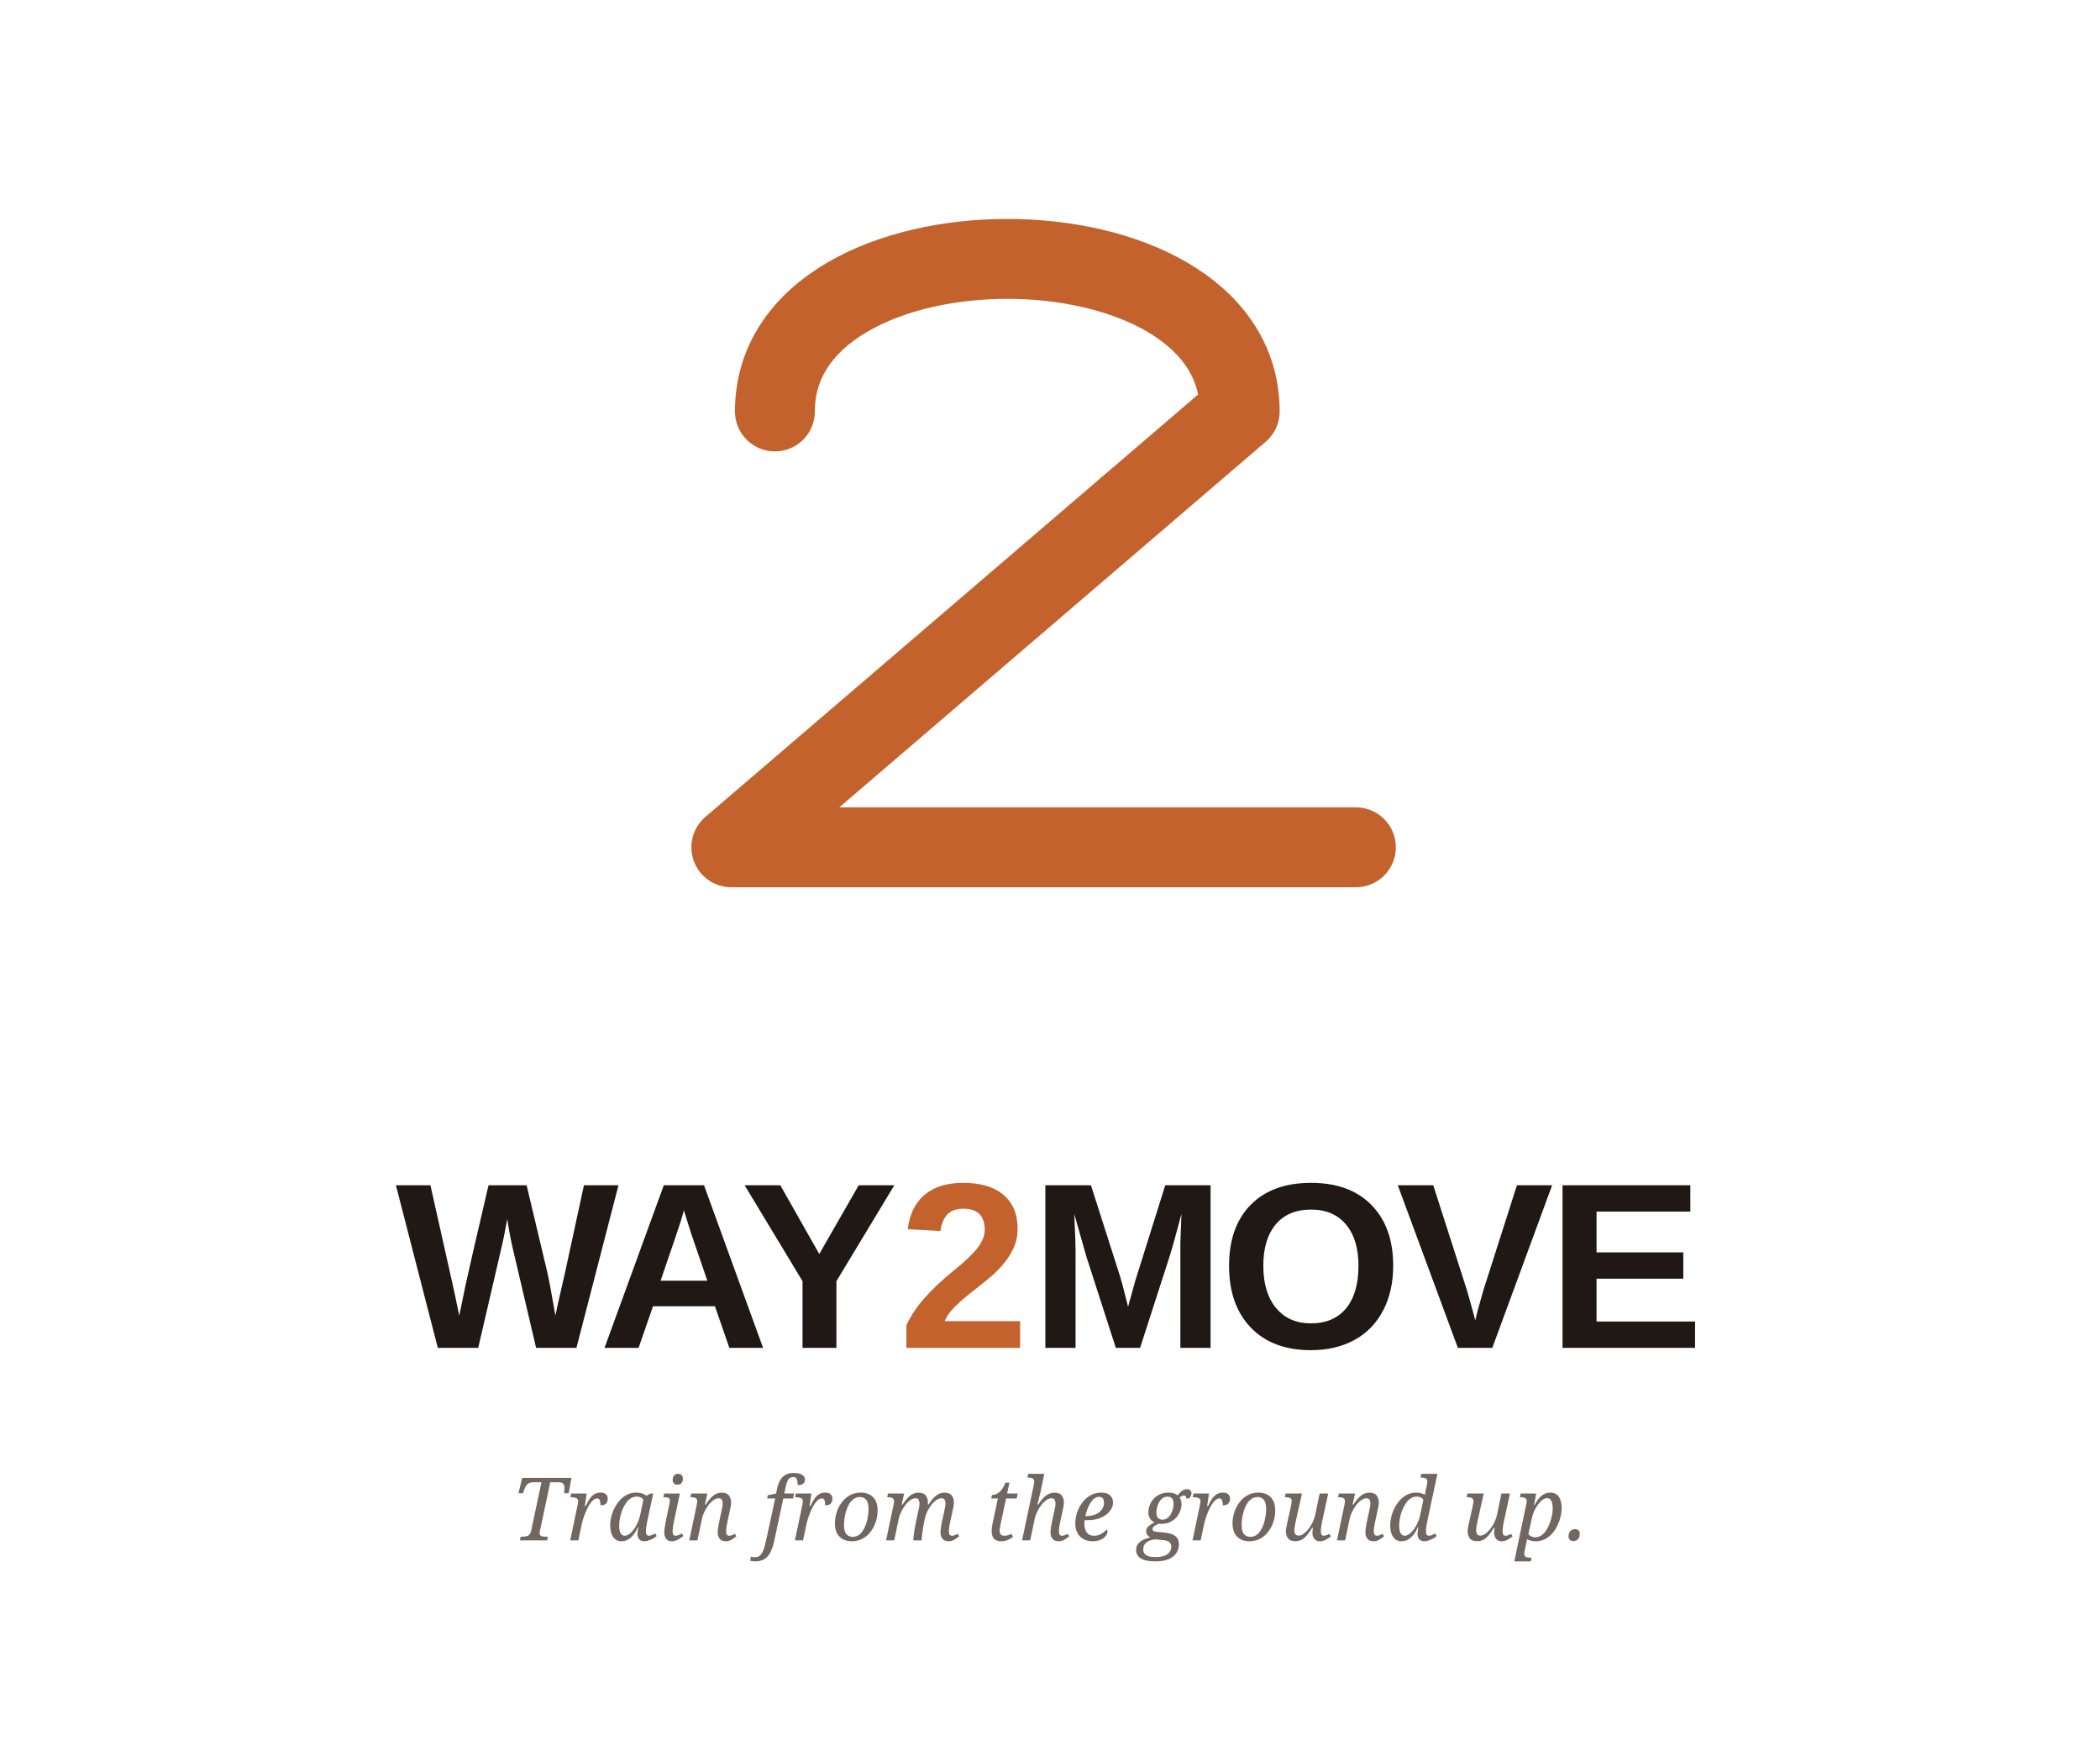
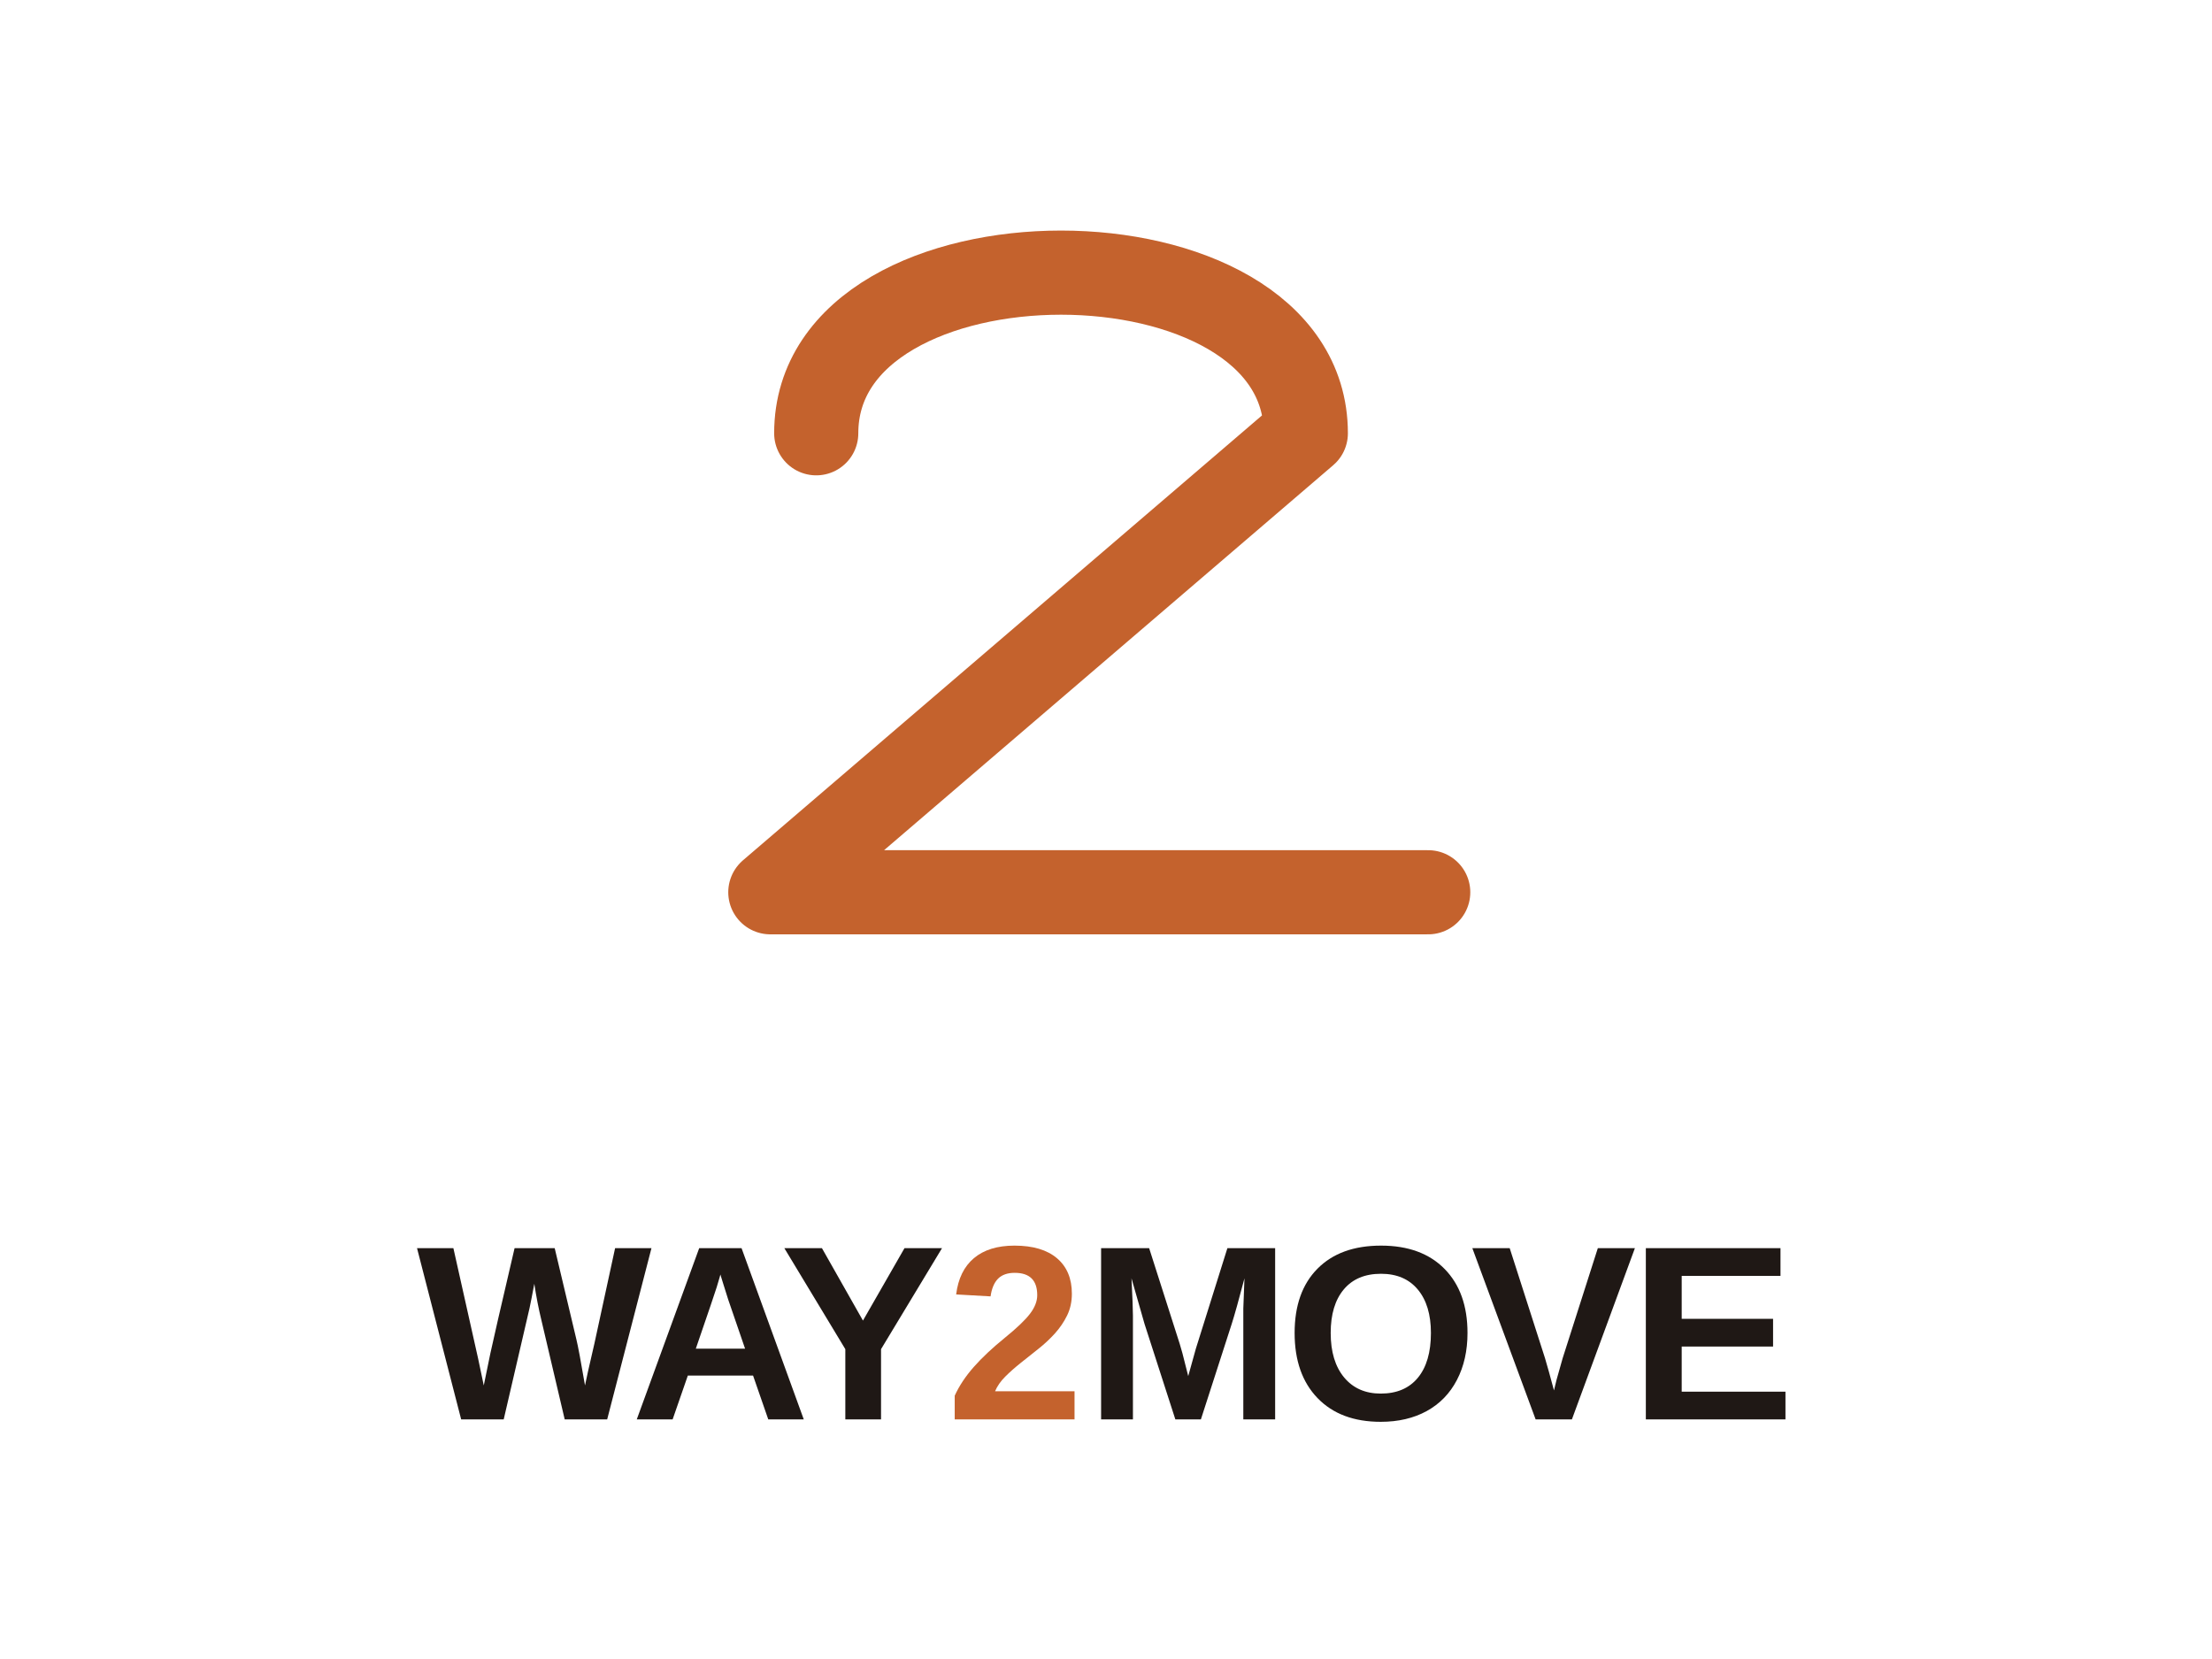
- <svg xmlns="http://www.w3.org/2000/svg" viewBox="0 0 480 400" width="480" height="400">
+ <svg xmlns="http://www.w3.org/2000/svg" viewBox="0 0 480 360" width="480" height="360">
  <g transform="translate(124, 16) scale(0.83)">
    <path d="M 64 94          C 64 38, 192 38, 192 94          L 52 214          L 224 214" fill="none" stroke="#C4622D" stroke-width="22" stroke-linecap="round" stroke-linejoin="round" />
  </g>
  <style>
    .wm-s {
      font-family: 'Manrope', 'Helvetica Neue', Arial, sans-serif;
      font-weight: 800;
      font-size: 54px;
      letter-spacing: -1.6px;
      fill: #1F1815;
    }
    .wm-s-2 { fill: #C4622D; }
-     .tagline {
-       font-family: 'Fraunces', Georgia, serif;
-       font-style: italic;
-       font-weight: 400;
-       font-size: 20px;
-       letter-spacing: 0.2px;
-       fill: #716660;
-     }
  </style>
  <text x="240" y="308" class="wm-s" text-anchor="middle">WAY<tspan class="wm-s-2">2</tspan>MOVE</text>
-   <text x="240" y="352" class="tagline" text-anchor="middle">Train from the ground up.</text>
</svg>
